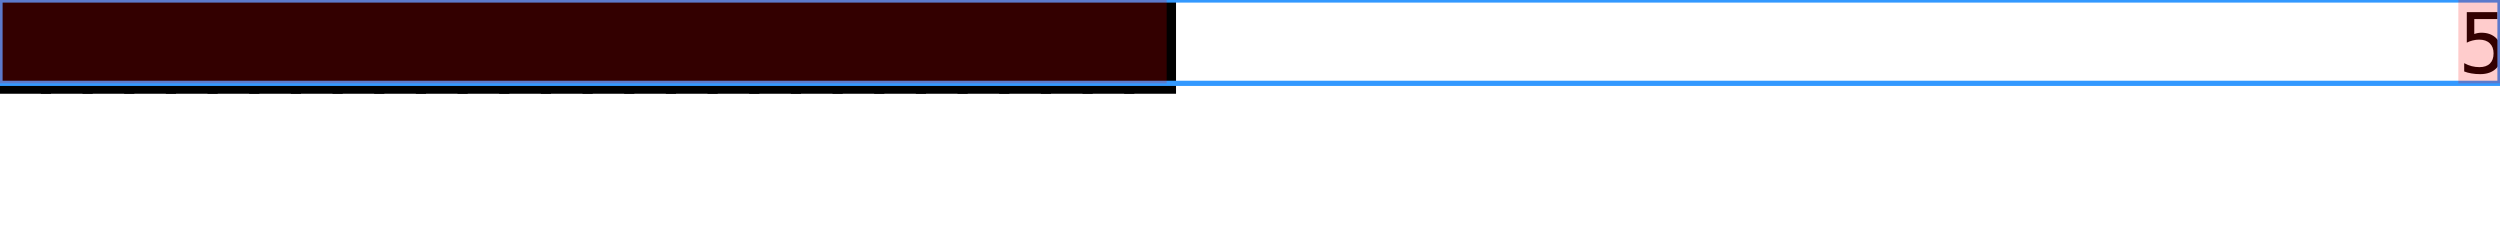
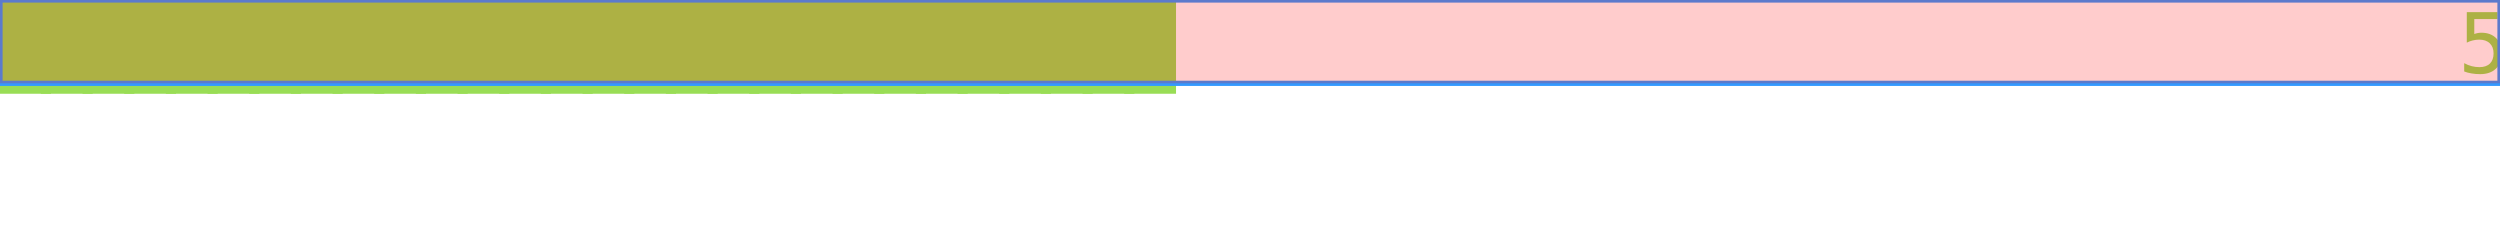
<svg xmlns="http://www.w3.org/2000/svg" width="480" height="48" viewBox="0 0 480 48" font-family="monospace" font-size="16">
-   <text id="t-0-0" x="0" y="14" style="fill:currentColor">█</text>
-   <text id="t-0-1" x="8" y="14" style="fill:currentColor">█</text>
-   <text id="t-0-2" x="16" y="14" style="fill:currentColor">█</text>
-   <text id="t-0-3" x="24" y="14" style="fill:currentColor">█</text>
-   <text id="t-0-4" x="32" y="14" style="fill:currentColor">█</text>
-   <text id="t-0-5" x="40" y="14" style="fill:currentColor">█</text>
-   <text id="t-0-6" x="48" y="14" style="fill:currentColor">█</text>
-   <text id="t-0-7" x="56" y="14" style="fill:currentColor">█</text>
-   <text id="t-0-8" x="64" y="14" style="fill:currentColor">█</text>
-   <text id="t-0-9" x="72" y="14" style="fill:currentColor">█</text>
-   <text id="t-0-10" x="80" y="14" style="fill:currentColor">█</text>
-   <text id="t-0-11" x="88" y="14" style="fill:currentColor">█</text>
-   <text id="t-0-12" x="96" y="14" style="fill:currentColor">█</text>
-   <text id="t-0-13" x="104" y="14" style="fill:currentColor">█</text>
-   <text id="t-0-14" x="112" y="14" style="fill:currentColor">█</text>
-   <text id="t-0-15" x="120" y="14" style="fill:currentColor">█</text>
-   <text id="t-0-16" x="128" y="14" style="fill:currentColor">█</text>
-   <text id="t-0-17" x="136" y="14" style="fill:currentColor">█</text>
-   <text id="t-0-18" x="144" y="14" style="fill:currentColor">█</text>
-   <text id="t-0-19" x="152" y="14" style="fill:currentColor">█</text>
-   <text id="t-0-20" x="160" y="14" style="fill:currentColor">█</text>
-   <text id="t-0-21" x="168" y="14" style="fill:currentColor">█</text>
-   <text id="t-0-22" x="176" y="14" style="fill:currentColor">█</text>
-   <text id="t-0-23" x="184" y="14" style="fill:currentColor">█</text>
-   <text id="t-0-24" x="192" y="14" style="fill:currentColor">█</text>
-   <text id="t-0-25" x="200" y="14" style="fill:currentColor">█</text>
-   <text id="t-0-26" x="208" y="14" style="fill:currentColor">█</text>
-   <text id="t-0-27" x="216" y="14" style="fill:currentColor">█</text>
-   <text id="t-0-59" x="472" y="14" style="fill:currentColor">5</text>
+   <text id="t-0-0" x="0" y="14" style="fill:#99DD55">█</text>
+   <text id="t-0-1" x="8" y="14" style="fill:#99DD55">█</text>
+   <text id="t-0-2" x="16" y="14" style="fill:#99DD55">█</text>
+   <text id="t-0-3" x="24" y="14" style="fill:#99DD55">█</text>
+   <text id="t-0-4" x="32" y="14" style="fill:#99DD55">█</text>
+   <text id="t-0-5" x="40" y="14" style="fill:#99DD55">█</text>
+   <text id="t-0-6" x="48" y="14" style="fill:#99DD55">█</text>
+   <text id="t-0-7" x="56" y="14" style="fill:#99DD55">█</text>
+   <text id="t-0-8" x="64" y="14" style="fill:#99DD55">█</text>
+   <text id="t-0-9" x="72" y="14" style="fill:#99DD55">█</text>
+   <text id="t-0-10" x="80" y="14" style="fill:#99DD55">█</text>
+   <text id="t-0-11" x="88" y="14" style="fill:#99DD55">█</text>
+   <text id="t-0-12" x="96" y="14" style="fill:#99DD55">█</text>
+   <text id="t-0-13" x="104" y="14" style="fill:#99DD55">█</text>
+   <text id="t-0-14" x="112" y="14" style="fill:#99DD55">█</text>
+   <text id="t-0-15" x="120" y="14" style="fill:#99DD55">█</text>
+   <text id="t-0-16" x="128" y="14" style="fill:#99DD55">█</text>
+   <text id="t-0-17" x="136" y="14" style="fill:#99DD55">█</text>
+   <text id="t-0-18" x="144" y="14" style="fill:#99DD55">█</text>
+   <text id="t-0-19" x="152" y="14" style="fill:#99DD55">█</text>
+   <text id="t-0-20" x="160" y="14" style="fill:#99DD55">█</text>
+   <text id="t-0-21" x="168" y="14" style="fill:#99DD55">█</text>
+   <text id="t-0-22" x="176" y="14" style="fill:#99DD55">█</text>
+   <text id="t-0-23" x="184" y="14" style="fill:#99DD55">█</text>
+   <text id="t-0-24" x="192" y="14" style="fill:#99DD55">█</text>
+   <text id="t-0-25" x="200" y="14" style="fill:#99DD55">█</text>
+   <text id="t-0-26" x="208" y="14" style="fill:#99DD55">█</text>
+   <text id="t-0-27" x="216" y="14" style="fill:#99DD55">█</text>
+   <text id="t-0-59" x="472" y="14" style="fill:#99DD55">5</text>
  <rect id="box-3" x="0" y="0" width="480" height="16" fill="none" stroke="#3399ff" stroke-width="1" />
-   <rect id="dirty-0-0" x="0" y="0" width="224" height="16" fill="#ff0000" fill-opacity="0.2" />
-   <rect id="dirty-0-59" x="472" y="0" width="8" height="16" fill="#ff0000" fill-opacity="0.2" />
+   <rect id="dirty-0-0" x="0" y="0" width="480" height="16" fill="#ff0000" fill-opacity="0.2" />
</svg>
